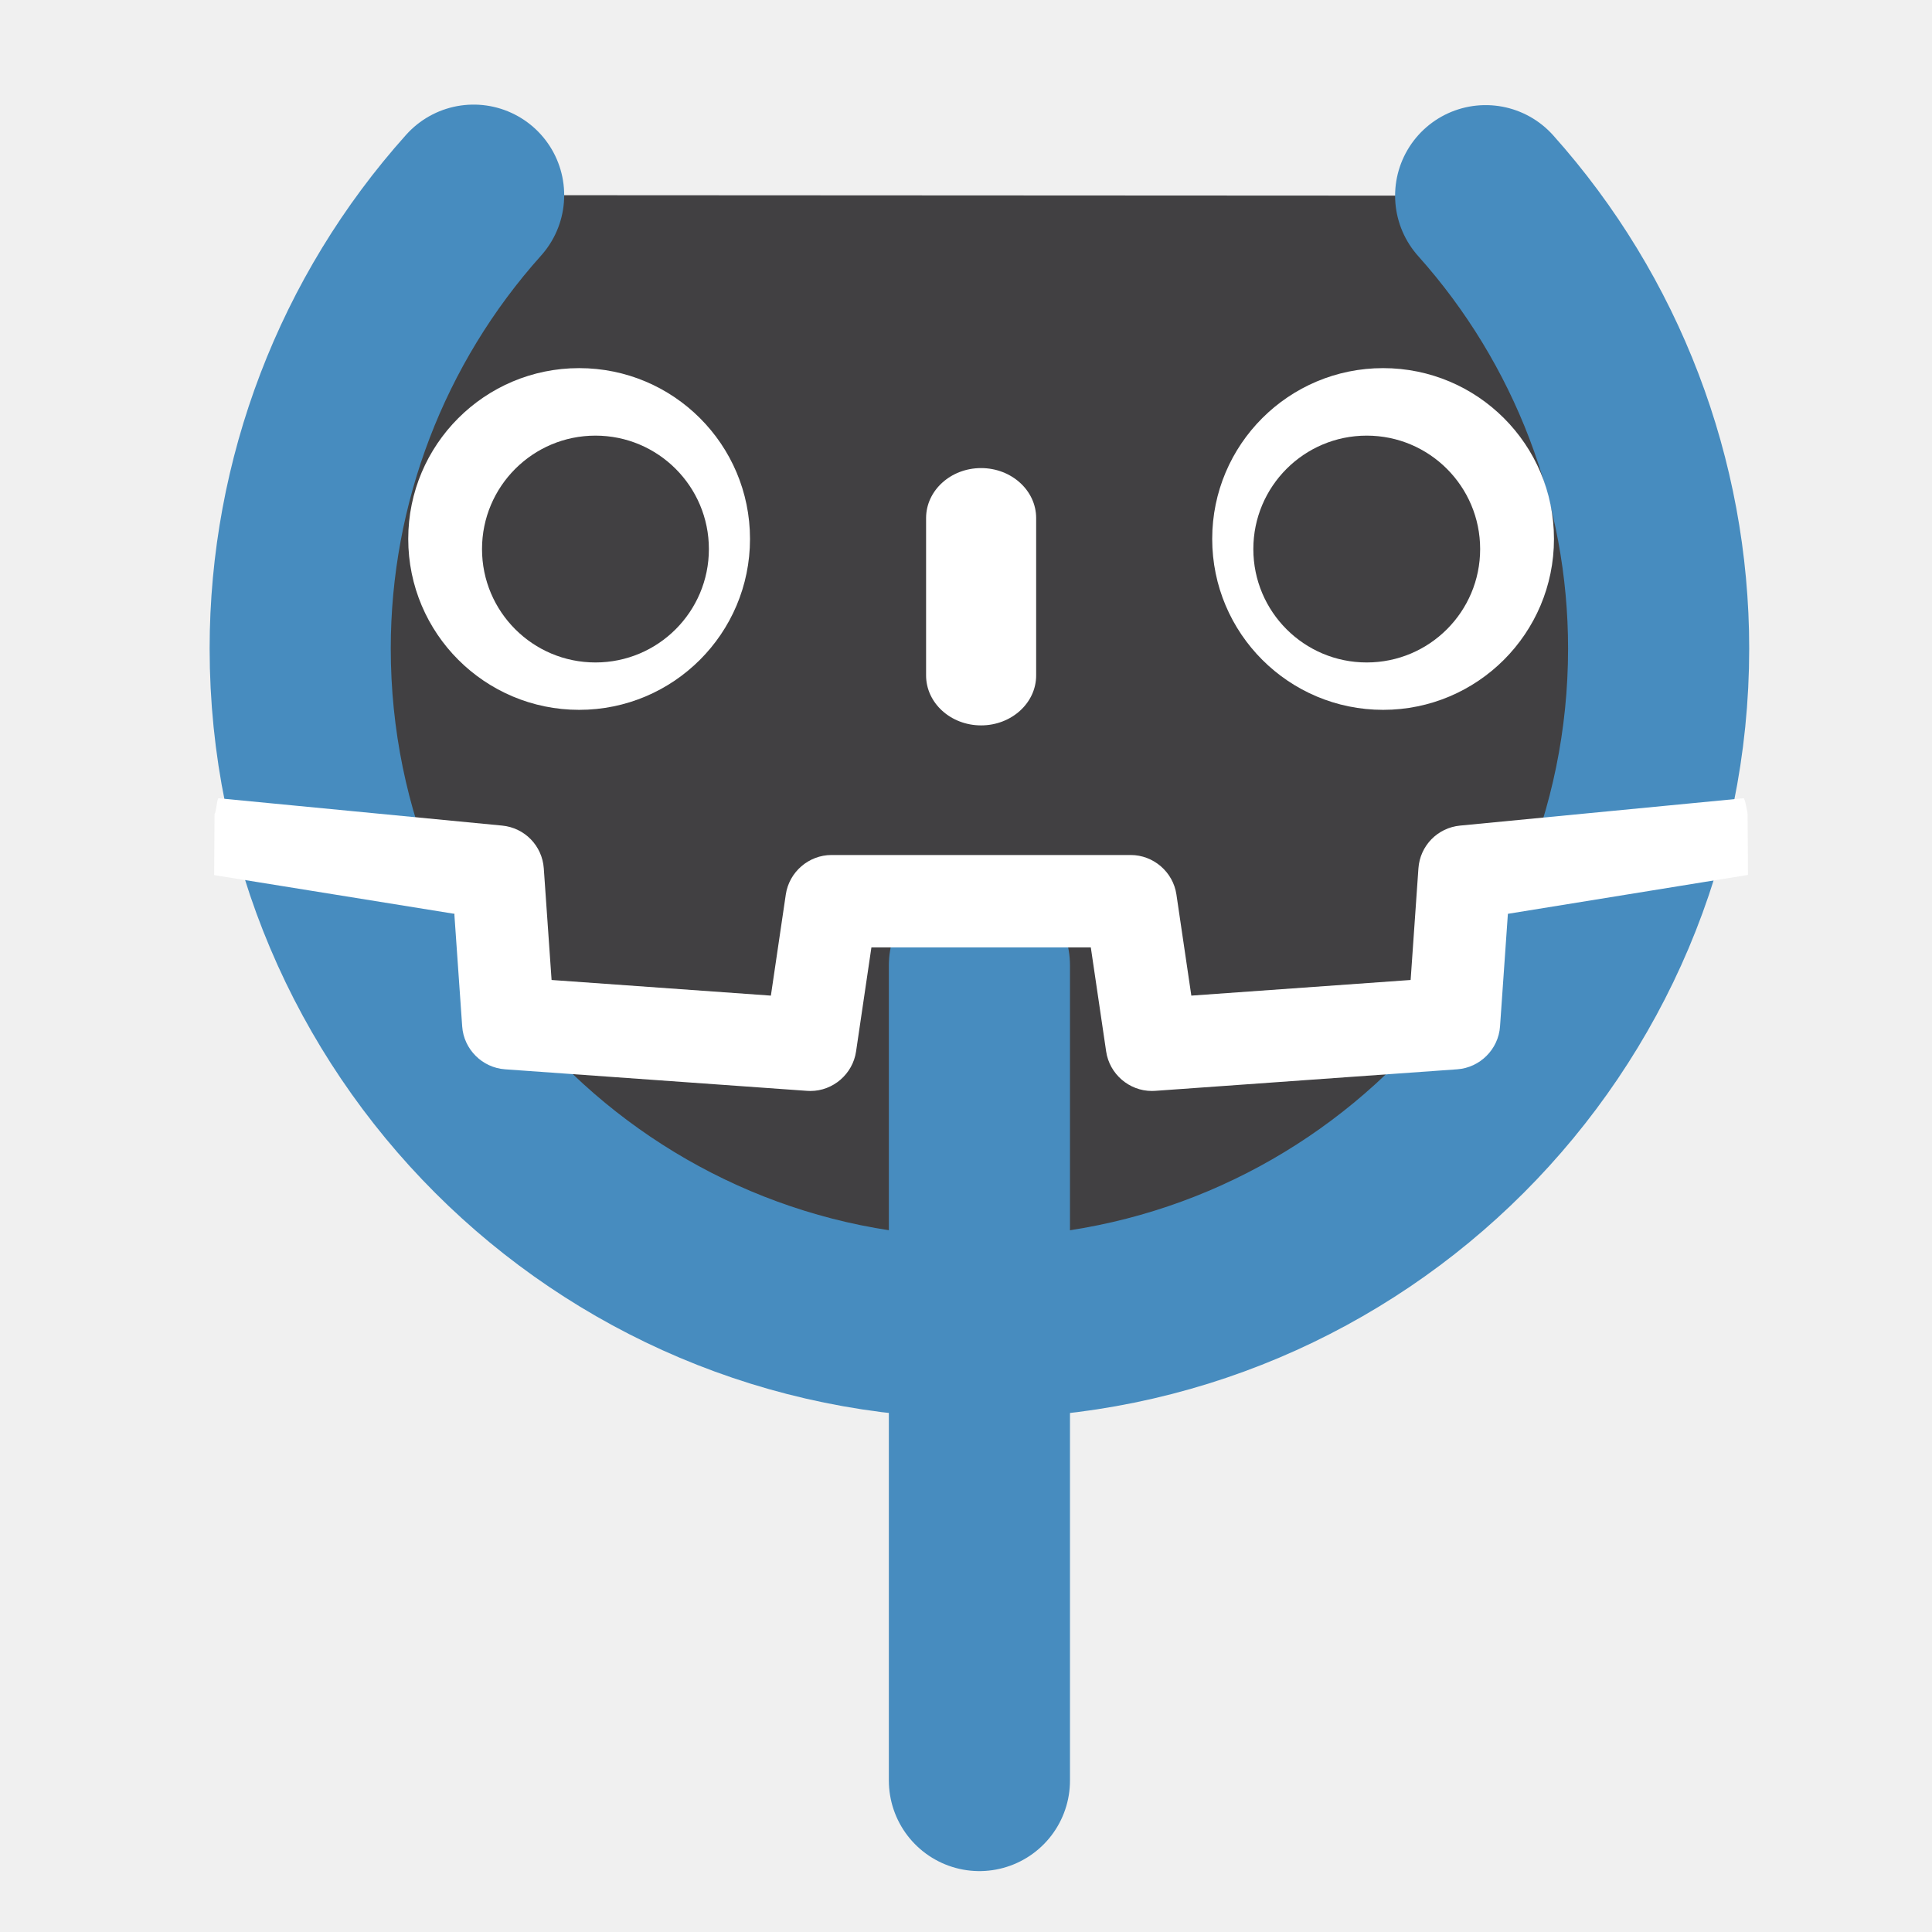
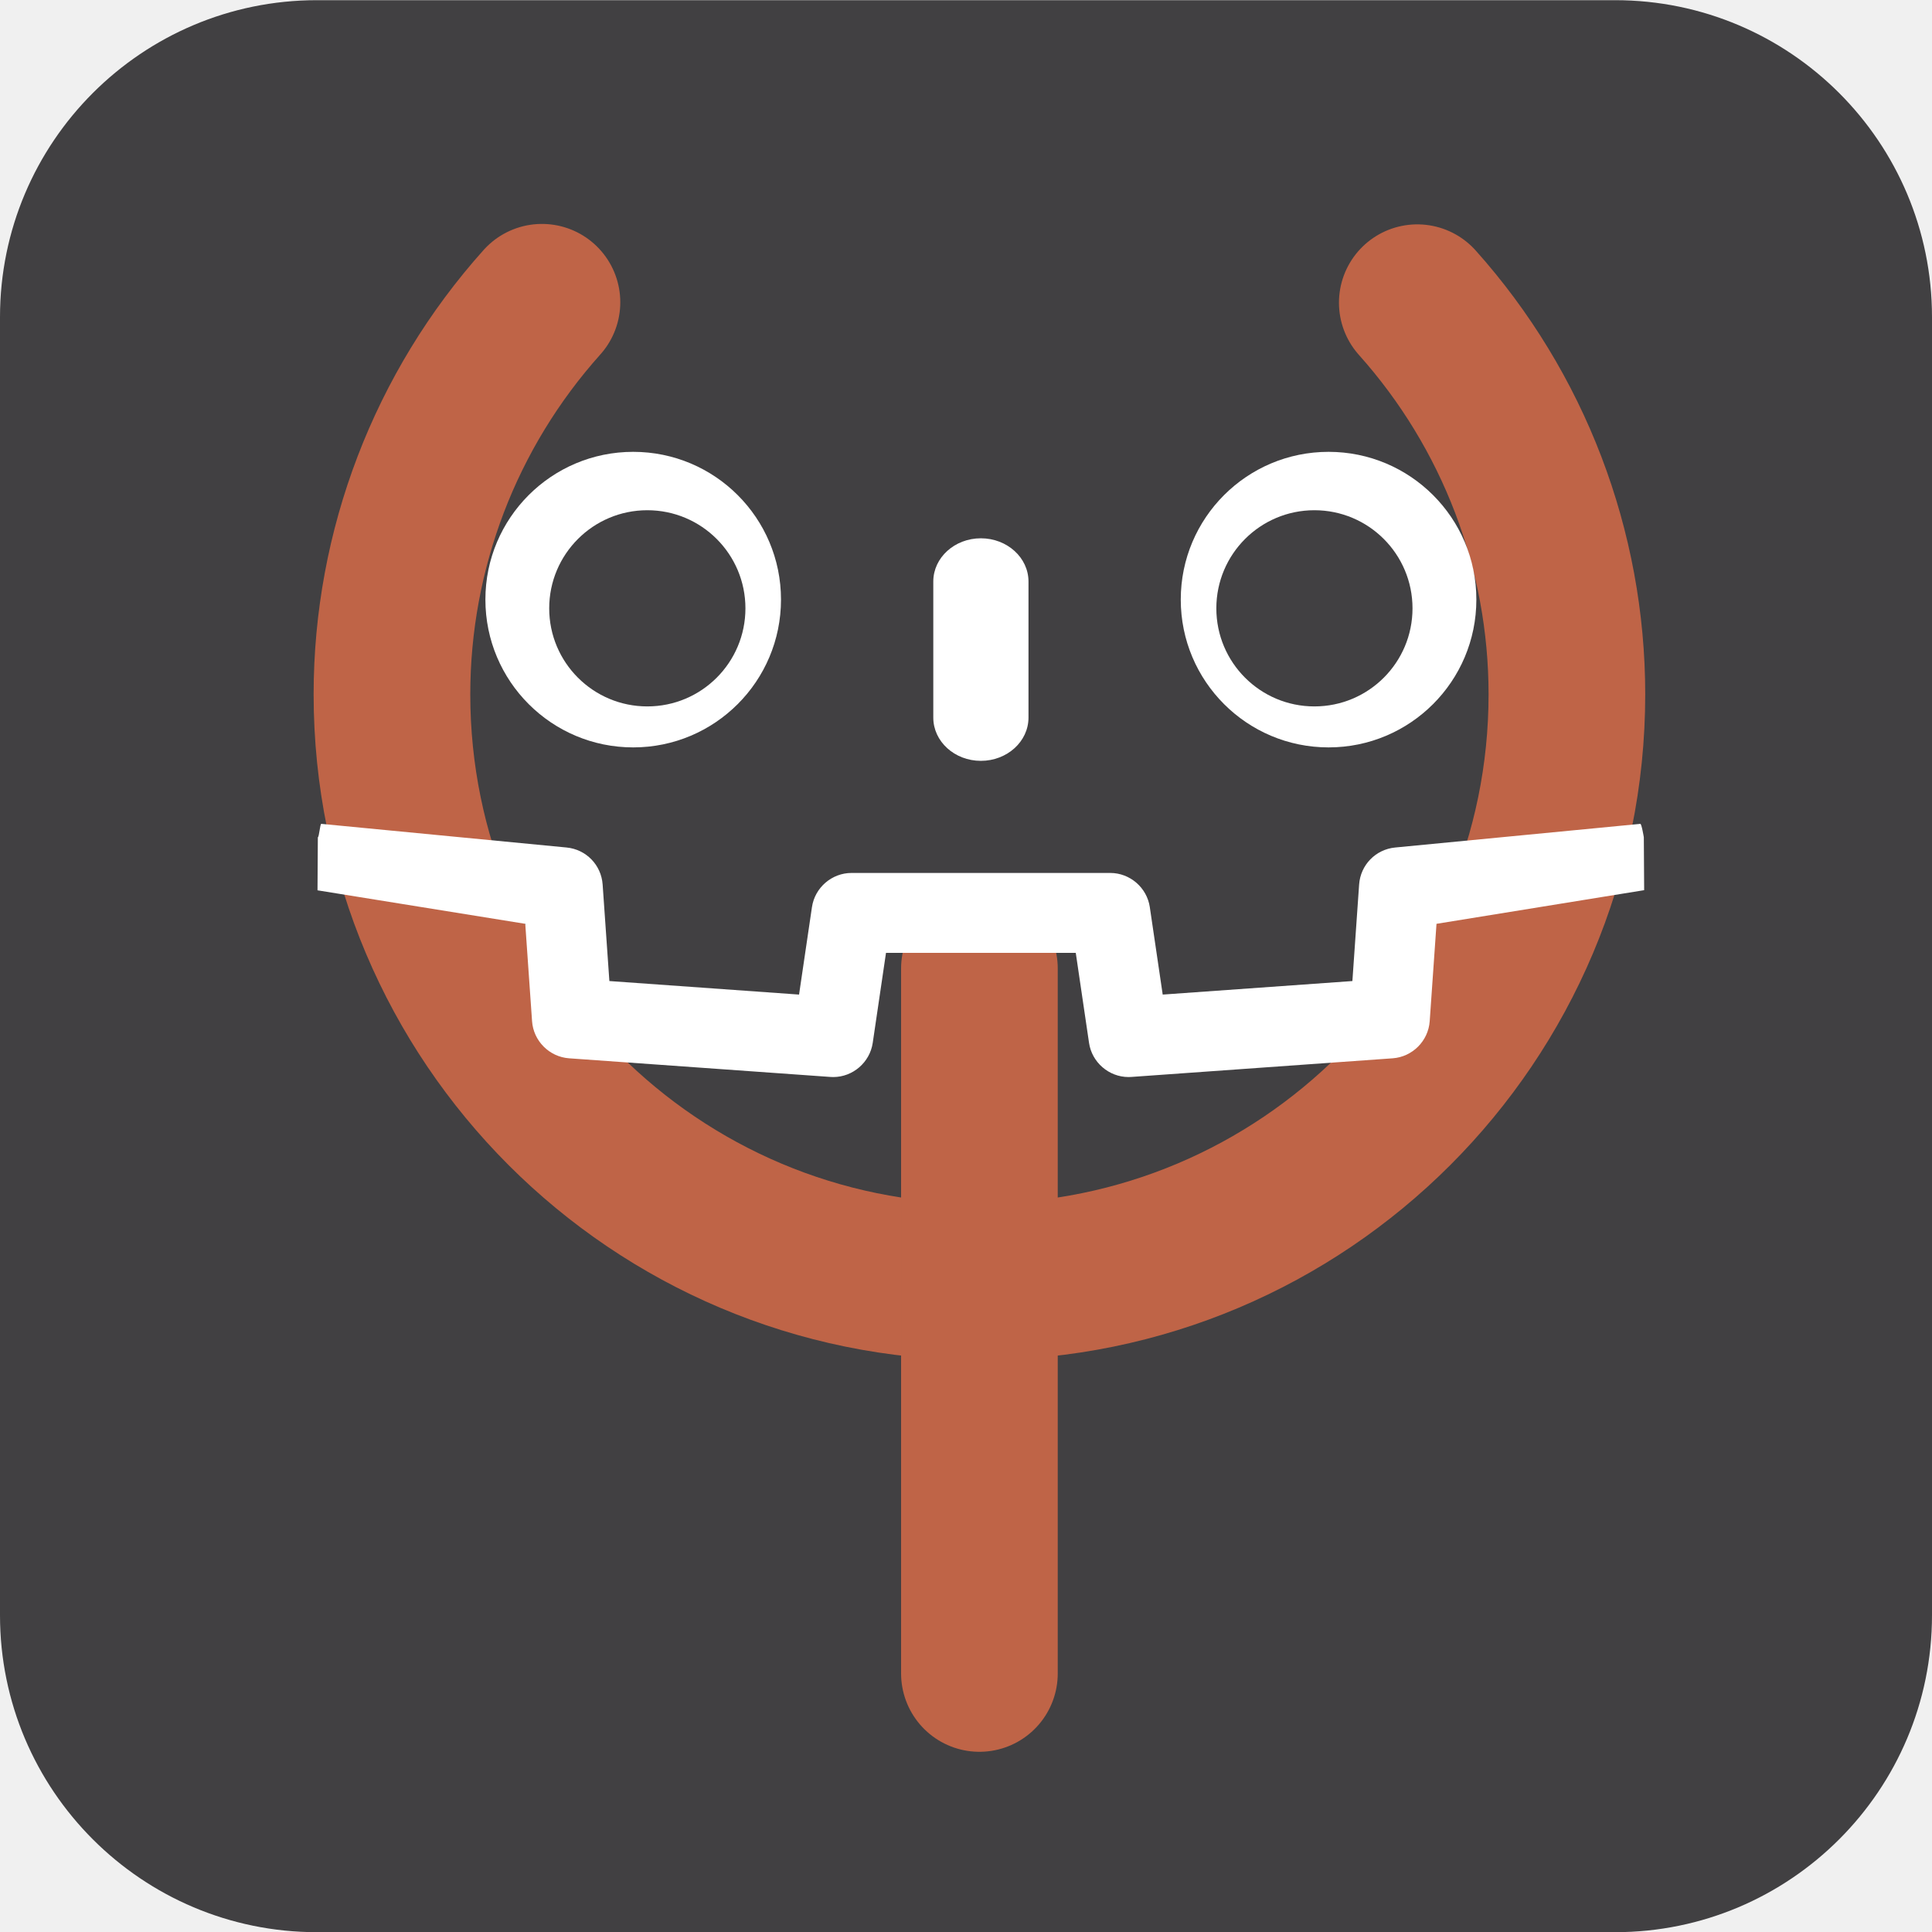
<svg xmlns="http://www.w3.org/2000/svg" width="128" height="128" viewBox="0 0 128 128" version="1.1" id="svg5" xml:space="preserve">
  <defs id="defs2" />
  <g id="layer1">
-     <path id="path348" style="fill:#414042;fill-opacity:1;stroke:#478cbf;stroke-width:12;stroke-linecap:round;stroke-opacity:1" d="m 98.429,12.964 a 45,45 0 0 1 11.46,30.001 v 0 a 45,45 0 0 1 -45,45 45,45 0 0 1 -45,-45 45,45 0 0 1 11.49,-30.035" />
-     <path style="fill:none;stroke:#478cbf;stroke-width:12;stroke-linecap:round;stroke-dasharray:none;stroke-opacity:1" d="M 64.889,63.965 V 117.965" id="path1928" />
-     <g id="g12001" transform="matrix(0.1246957,0,0,0.1246957,1.156604,-30.02786)">
+     <rect style="fill:#414042;fill-opacity:1;stroke:none;stroke-width:682.667;stroke-linecap:round" id="rect2579" width="128" height="128" x="0" y="0.012" ry="21" />
+     <path id="path348" style="fill:none;fill-opacity:1;stroke:#bf6447;stroke-width:10.379;stroke-linecap:round;stroke-opacity:1" d="m 93.899,20.054 a 38.921,38.921 0 0 1 9.912,25.949 v 0 A 38.921,38.921 0 0 1 64.889,84.924 38.921,38.921 0 0 1 25.968,46.002 38.921,38.921 0 0 1 35.906,20.025" />
+     <path style="fill:none;stroke:#bf6447;stroke-width:10.379;stroke-linecap:round;stroke-dasharray:none;stroke-opacity:1" d="M 64.889,64.165 V 110.871" id="path1928" />
+     <g id="g12001" transform="matrix(0.1078516,0,0,0.1078516,9.76574,-17.1308)">
      <path d="m 0,0 c 0,0 -0.325,1.994 -0.515,1.976 l -36.182,-3.491 c -2.879,-0.278 -5.115,-2.574 -5.317,-5.459 l -0.994,-14.247 -27.992,-1.997 -1.904,12.912 c -0.424,2.872 -2.932,5.037 -5.835,5.037 h -38.188 c -2.902,0 -5.41,-2.165 -5.834,-5.037 l -1.905,-12.912 -27.992,1.997 -0.994,14.247 c -0.202,2.886 -2.438,5.182 -5.317,5.46 l -36.2,3.49 c -0.187,0.018 -0.324,-1.978 -0.511,-1.978 l -0.049,-7.83 30.658,-4.944 1.004,-14.374 c 0.203,-2.91 2.551,-5.263 5.463,-5.472 l 38.551,-2.75 c 0.146,-0.01 0.29,-0.016 0.434,-0.016 2.897,0 5.401,2.166 5.825,5.038 l 1.959,13.286 h 28.005 l 1.959,-13.286 c 0.423,-2.871 2.93,-5.037 5.831,-5.037 0.142,0 0.284,0.005 0.423,0.015 l 38.556,2.75 c 2.911,0.209 5.26,2.562 5.463,5.472 l 1.003,14.374 30.645,4.966 z" fill="#ffffff" transform="matrix(4.162611,0,0,-4.162611,919.2406,673.1521)" id="path11969" />
      <path d="m 0,0 c 0,-12.052 -9.765,-21.815 -21.813,-21.815 -12.042,0 -21.81,9.763 -21.81,21.815 0,12.044 9.768,21.802 21.81,21.802 C -9.765,21.802 0,12.044 0,0" fill="#ffffff" transform="matrix(4.162611,0,0,-4.162611,389.2148,527.1513)" id="path11975" />
      <path d="m 0,0 c 0,-7.994 -6.479,-14.473 -14.479,-14.473 -7.996,0 -14.479,6.479 -14.479,14.473 0,7.994 6.483,14.479 14.479,14.479 C -6.479,14.479 0,7.994 0,0" fill="#414042" transform="matrix(4.162611,0,0,-4.162611,367.3669,532.5371)" id="path11977" />
      <path d="m 0,0 c -3.878,0 -7.021,2.858 -7.021,6.381 v 20.081 c 0,3.52 3.143,6.381 7.021,6.381 3.878,0 7.028,-2.861 7.028,-6.381 V 6.381 C 7.028,2.858 3.878,0 0,0" fill="#ffffff" transform="matrix(4.162611,0,0,-4.162611,511.9934,626.2198)" id="path11979" />
      <path d="m 0,0 c 0,-12.052 9.765,-21.815 21.815,-21.815 12.041,0 21.808,9.763 21.808,21.815 0,12.044 -9.767,21.802 -21.808,21.802 C 9.765,21.802 0,12.044 0,0" fill="#ffffff" transform="matrix(4.162611,0,0,-4.162611,634.7871,527.1513)" id="path11981" />
      <path d="m 0,0 c 0,-7.994 6.477,-14.473 14.471,-14.473 8.002,0 14.479,6.479 14.479,14.473 0,7.994 -6.477,14.479 -14.479,14.479 C 6.477,14.479 0,7.994 0,0" fill="#414042" transform="matrix(4.162611,0,0,-4.162611,656.6406,532.5371)" id="path11983" />
    </g>
  </g>
  <style id="stylish-2" class="stylish" type="text/css">/* ========================================================================================================================== */



/*TIGSource Dark (c) by mediochrea



TIGSource Dark is licensed under a

Creative Commons Attribution 4.0 International License.



You should have received a copy of the license along with this

work. If not, see &lt;http://creativecommons.org/licenses/by/4.0/&gt;.

*/



/* ========================================================================================================================== */







@namespace url(http://www.w3.org/1999/xhtml);</style>
</svg>
